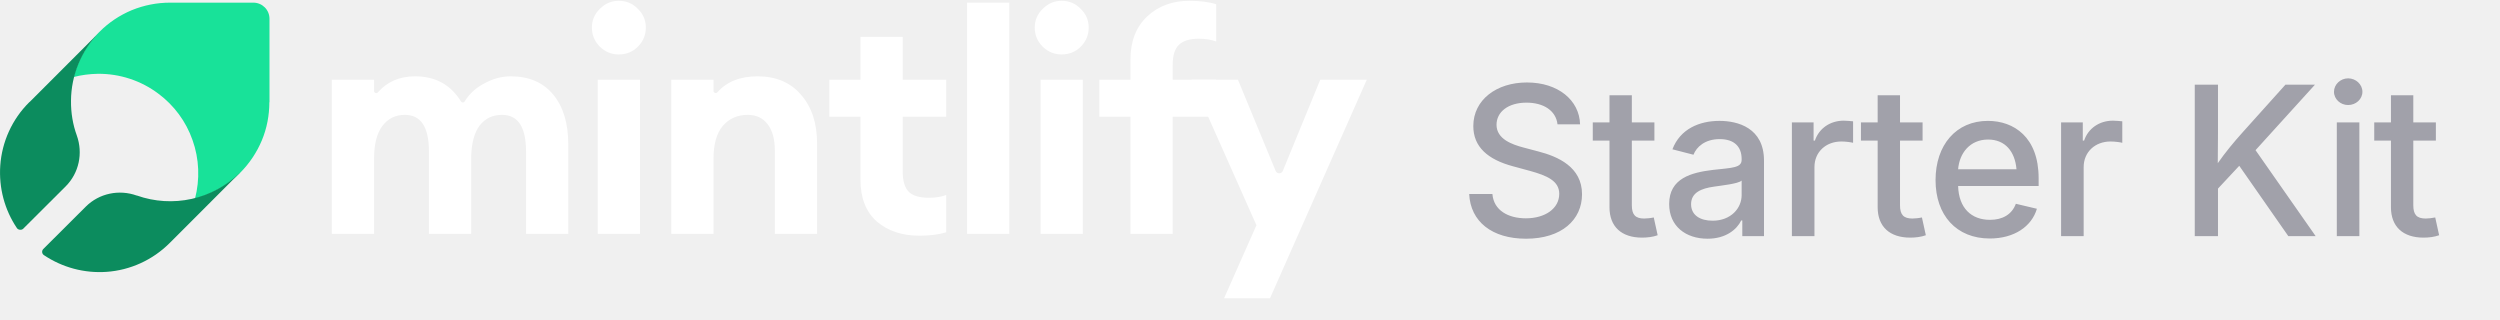
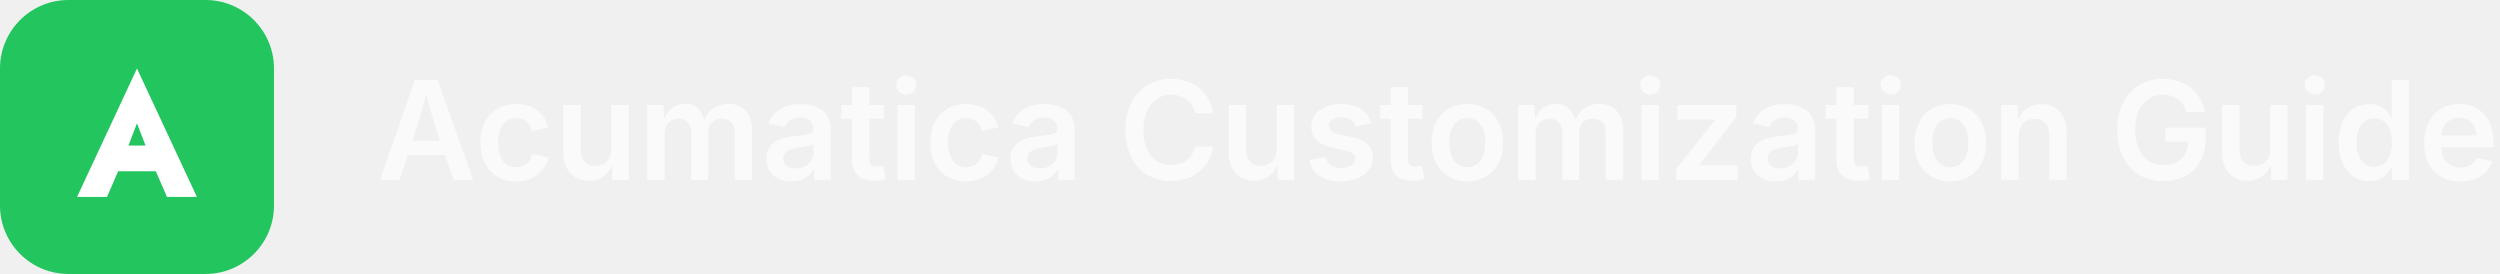
- <svg xmlns="http://www.w3.org/2000/svg" width="180" height="23" viewBox="0 0 180 23" fill="none">
-   <path d="M91.44 21.476H88.133L90.464 16.216L85.802 5.74H89.132L91.847 12.307C91.943 12.536 92.268 12.536 92.362 12.306L95.058 5.74H98.409L91.44 21.476Z" fill="white" />
-   <path d="M81.393 16.837V8.403H79.152V5.74H81.393V4.297C81.393 2.98 81.792 1.944 82.592 1.19C83.391 0.435 84.404 0.058 85.633 0.058C86.387 0.058 87.031 0.139 87.564 0.302V2.988C87.208 2.854 86.794 2.788 86.32 2.788C85.655 2.788 85.174 2.936 84.878 3.232C84.582 3.513 84.434 3.994 84.434 4.674V5.74H87.564V8.403H84.434V16.837H81.393Z" fill="white" />
-   <path d="M76.433 3.92C75.915 3.92 75.463 3.735 75.079 3.365C74.694 2.98 74.502 2.521 74.502 1.989C74.502 1.456 74.694 1.005 75.079 0.635C75.463 0.25 75.915 0.058 76.433 0.058C76.98 0.058 77.438 0.25 77.809 0.635C78.193 1.005 78.386 1.456 78.386 1.989C78.386 2.521 78.193 2.98 77.809 3.365C77.438 3.735 76.98 3.92 76.433 3.92ZM74.924 16.837V5.74H77.964V16.837H74.924Z" fill="white" />
-   <path d="M69.628 16.837V0.191H72.669V16.837H69.628Z" fill="white" />
-   <path d="M66.194 16.97C64.951 16.97 63.93 16.63 63.131 15.949C62.347 15.254 61.955 14.255 61.955 12.953V8.403H59.713V5.74H61.955V2.655H64.995V5.74H68.125V8.403H64.995V12.354C64.995 13.034 65.143 13.523 65.439 13.819C65.735 14.1 66.216 14.24 66.882 14.24C67.355 14.24 67.769 14.174 68.125 14.04V16.726C67.592 16.889 66.948 16.97 66.194 16.97Z" fill="white" />
-   <path d="M48.332 16.837V5.74H51.373V6.551C51.373 6.688 51.559 6.748 51.65 6.646C52.328 5.879 53.293 5.495 54.546 5.495C55.878 5.495 56.921 5.939 57.676 6.827C58.445 7.7 58.83 8.869 58.83 10.334V16.837H55.789V10.844C55.789 10.03 55.619 9.402 55.279 8.958C54.939 8.499 54.458 8.27 53.836 8.27C53.096 8.27 52.497 8.536 52.038 9.069C51.594 9.601 51.373 10.386 51.373 11.421V16.837H48.332Z" fill="white" />
-   <path d="M44.547 3.92C44.029 3.92 43.578 3.735 43.193 3.365C42.809 2.98 42.616 2.521 42.616 1.989C42.616 1.456 42.809 1.005 43.193 0.635C43.578 0.25 44.029 0.058 44.547 0.058C45.095 0.058 45.553 0.25 45.923 0.635C46.308 1.005 46.5 1.456 46.5 1.989C46.5 2.521 46.308 2.98 45.923 3.365C45.553 3.735 45.095 3.92 44.547 3.92ZM43.038 16.837V5.74H46.079V16.837H43.038Z" fill="white" />
-   <path d="M37.875 16.837V10.911C37.875 9.15 37.298 8.27 36.144 8.27C35.478 8.27 34.945 8.521 34.546 9.024C34.161 9.527 33.954 10.275 33.924 11.266V16.837H30.884V10.911C30.884 9.15 30.306 8.27 29.152 8.27C28.472 8.27 27.932 8.536 27.532 9.069C27.133 9.601 26.933 10.386 26.933 11.421V16.837H23.892V5.74H26.933V6.559C26.933 6.695 27.116 6.755 27.206 6.652C27.878 5.881 28.771 5.495 29.885 5.495C31.349 5.495 32.452 6.1 33.193 7.309C33.252 7.404 33.395 7.403 33.454 7.307C33.774 6.78 34.219 6.361 34.79 6.05C35.441 5.68 36.099 5.495 36.765 5.495C38.082 5.495 39.103 5.932 39.828 6.805C40.553 7.678 40.916 8.876 40.916 10.4V16.837H37.875Z" fill="white" />
-   <path d="M19.403 7.362V1.35C19.403 0.705 18.879 0.191 18.244 0.191H12.235C11.291 0.191 10.357 0.378 9.487 0.733C8.618 1.098 7.824 1.621 7.16 2.295L7.114 2.341C6.235 3.23 5.609 4.333 5.291 5.548C5.861 5.399 6.45 5.324 7.039 5.314C8.609 5.296 10.151 5.801 11.403 6.745C12.534 7.586 13.394 8.746 13.861 10.083C14.347 11.438 14.403 12.916 14.039 14.309C15.244 13.991 16.356 13.364 17.244 12.486L17.291 12.439C17.954 11.775 18.487 10.98 18.851 10.111C19.216 9.241 19.393 8.306 19.393 7.362H19.403Z" fill="#18E299" />
-   <path d="M5.112 7.26C5.121 5.416 5.857 3.646 7.151 2.324L2.151 7.326C2.133 7.344 2.114 7.354 2.095 7.372C0.876 8.583 0.14 10.204 0.019 11.918C-0.092 13.52 0.327 15.103 1.22 16.426C1.306 16.552 1.537 16.593 1.667 16.472L4.73 13.417C5.689 12.458 5.987 11.033 5.531 9.757C5.242 8.965 5.103 8.117 5.112 7.26Z" fill="#0C8C5E" />
-   <path d="M17.262 12.44C16.303 13.38 15.102 14.032 13.799 14.321C12.486 14.61 11.127 14.526 9.861 14.079C9.861 14.079 9.851 14.079 9.842 14.079C8.567 13.622 7.142 13.921 6.183 14.871L3.12 17.926C2.99 18.056 3.009 18.27 3.167 18.373C4.489 19.258 6.072 19.686 7.673 19.574C9.386 19.453 10.997 18.717 12.216 17.497L12.263 17.451L17.262 12.449V12.44Z" fill="#0C8C5E" />
-   <text x="105" y="17" font-family="Inter, ui-sans-serif, system-ui, -apple-system, sans-serif" font-size="15" font-weight="500" fill="#A1A1AA" letter-spacing="-0.01em">Starter Kit</text>
+ <svg xmlns="http://www.w3.org/2000/svg" width="292" height="32" viewBox="0 0 292 32" fill="none" role="img" aria-labelledby="title">
+   <rect width="32" height="32" rx="8" fill="#22C55E" />
+   <path d="M9 23L16 8L23 23H19.5L18.2 20H13.8L12.5 23H9ZM15 17H17L16 14.4L15 17Z" fill="white" />
+   <text x="44" y="21" font-family="Inter, ui-sans-serif, system-ui, sans-serif" font-size="16" font-weight="600" fill="#FAFAFA">Acumatica Customization Guide</text>
</svg>
